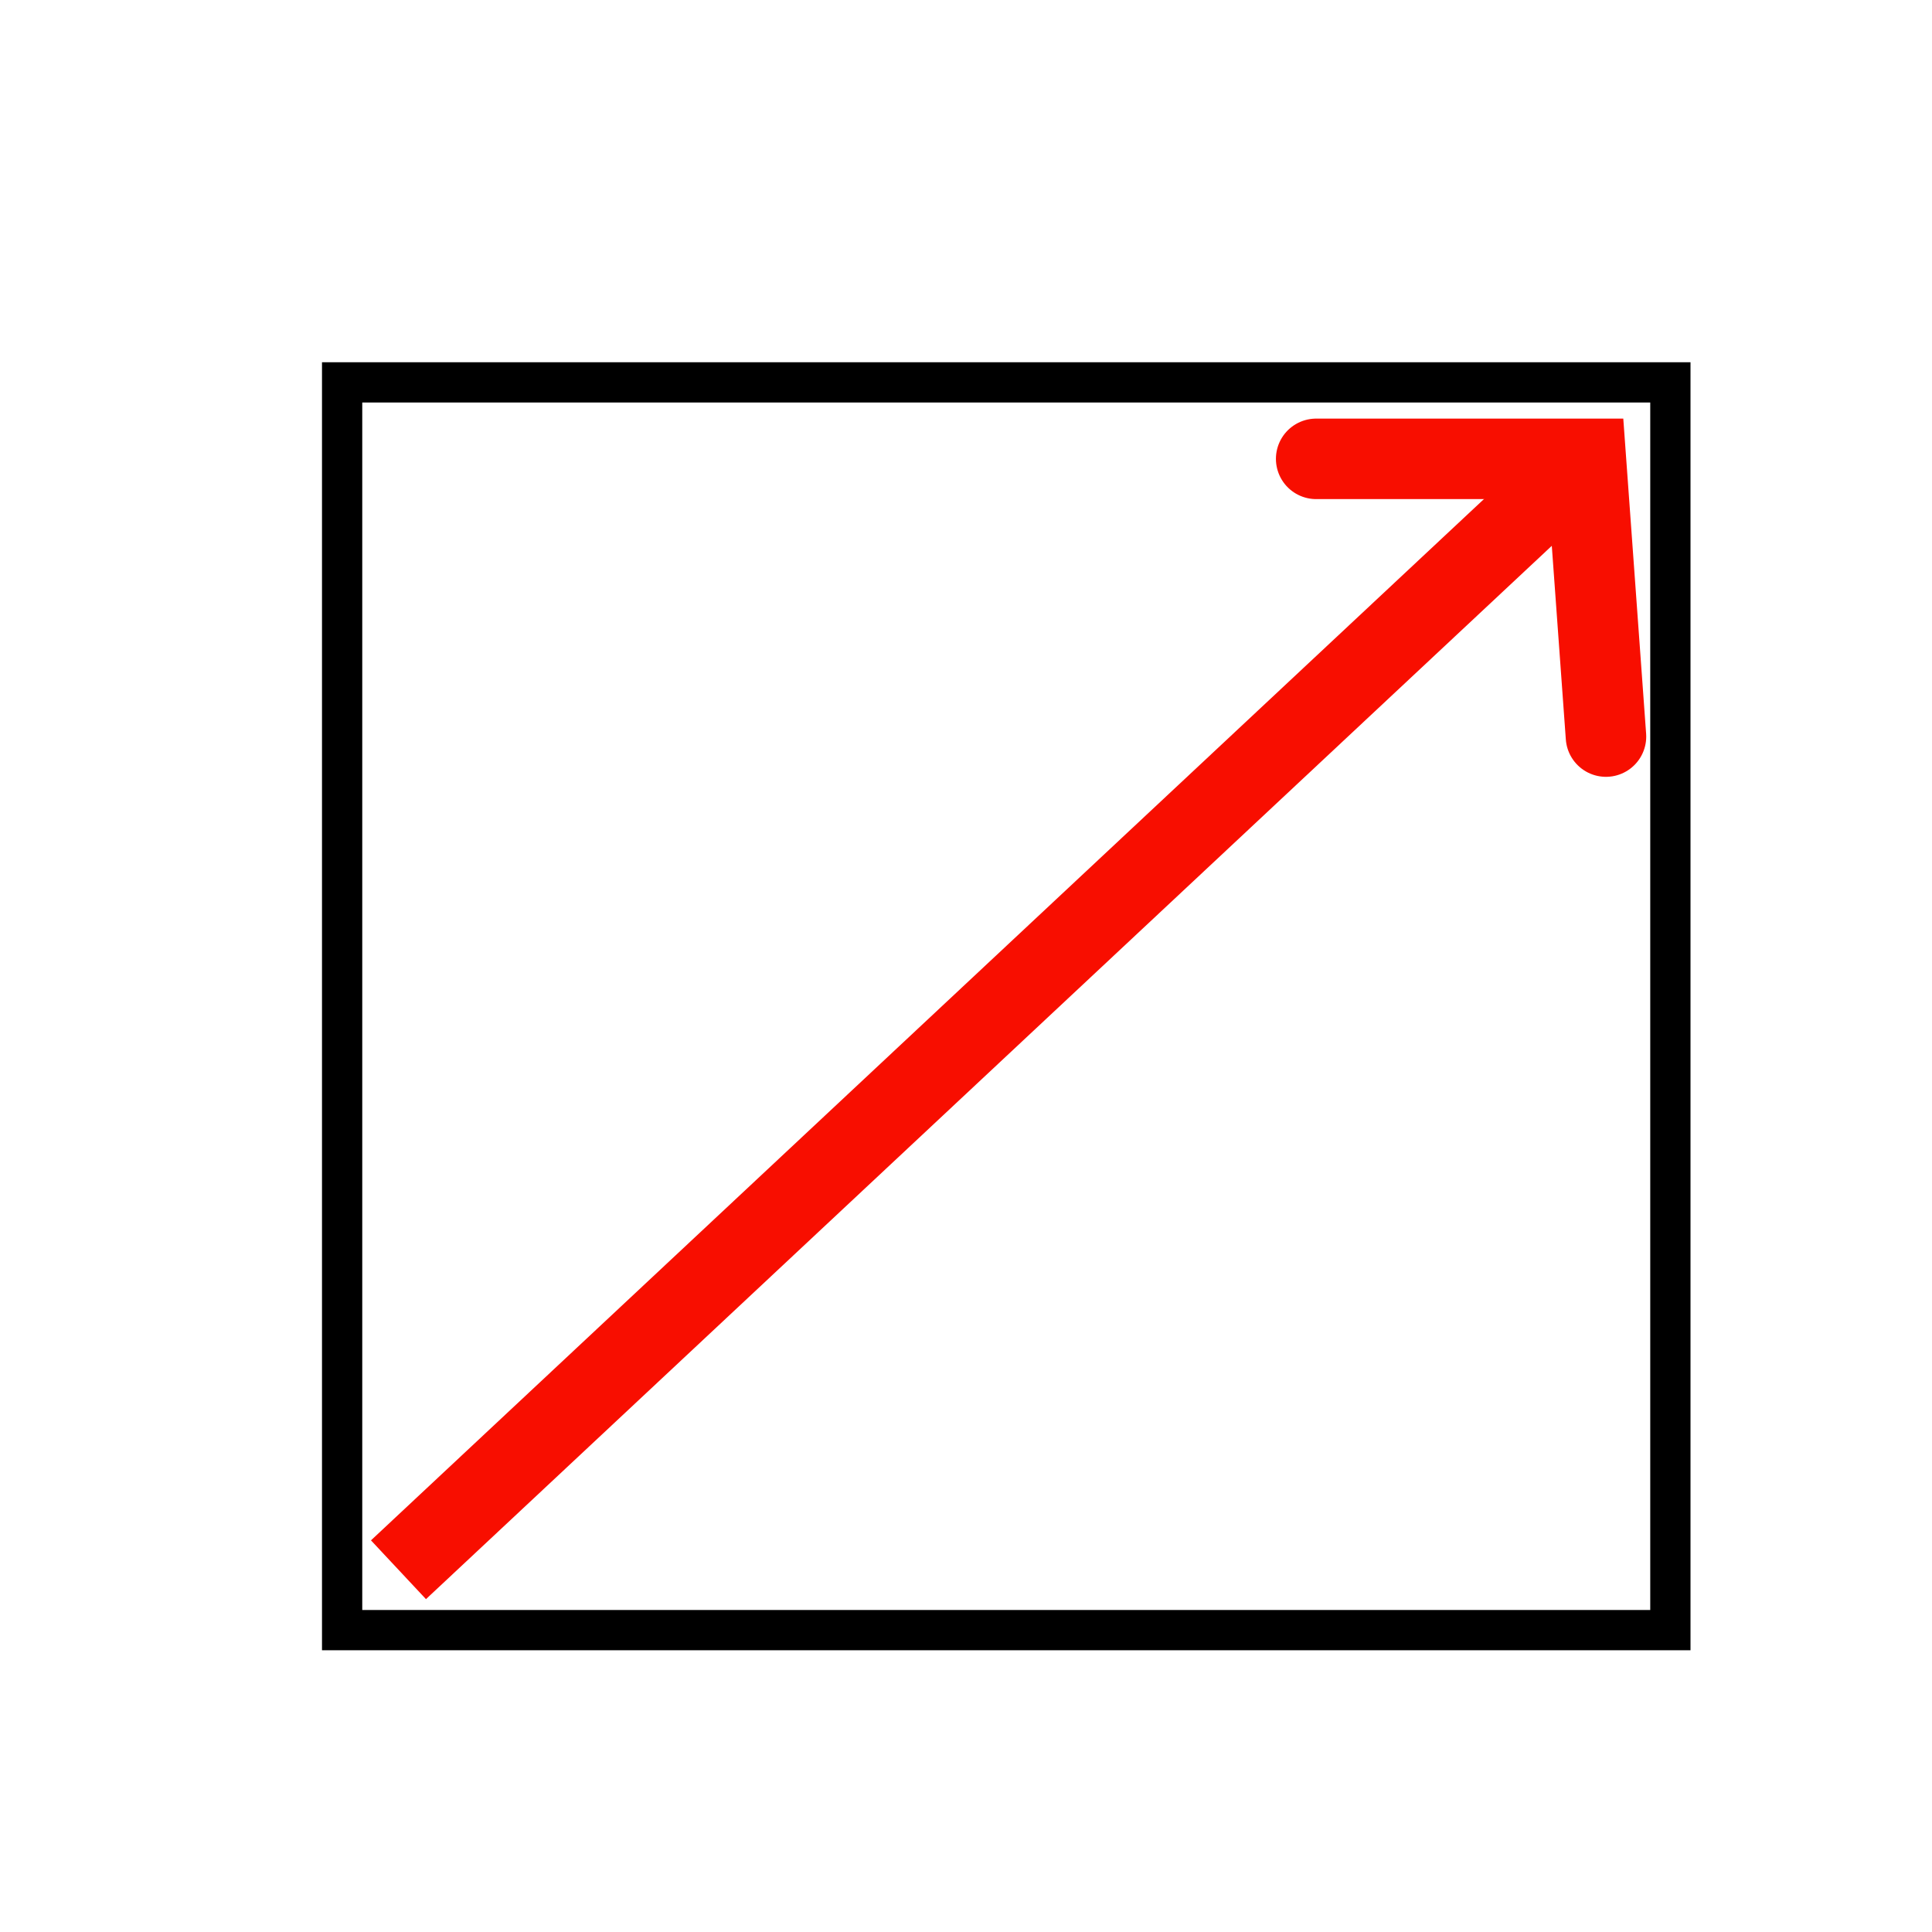
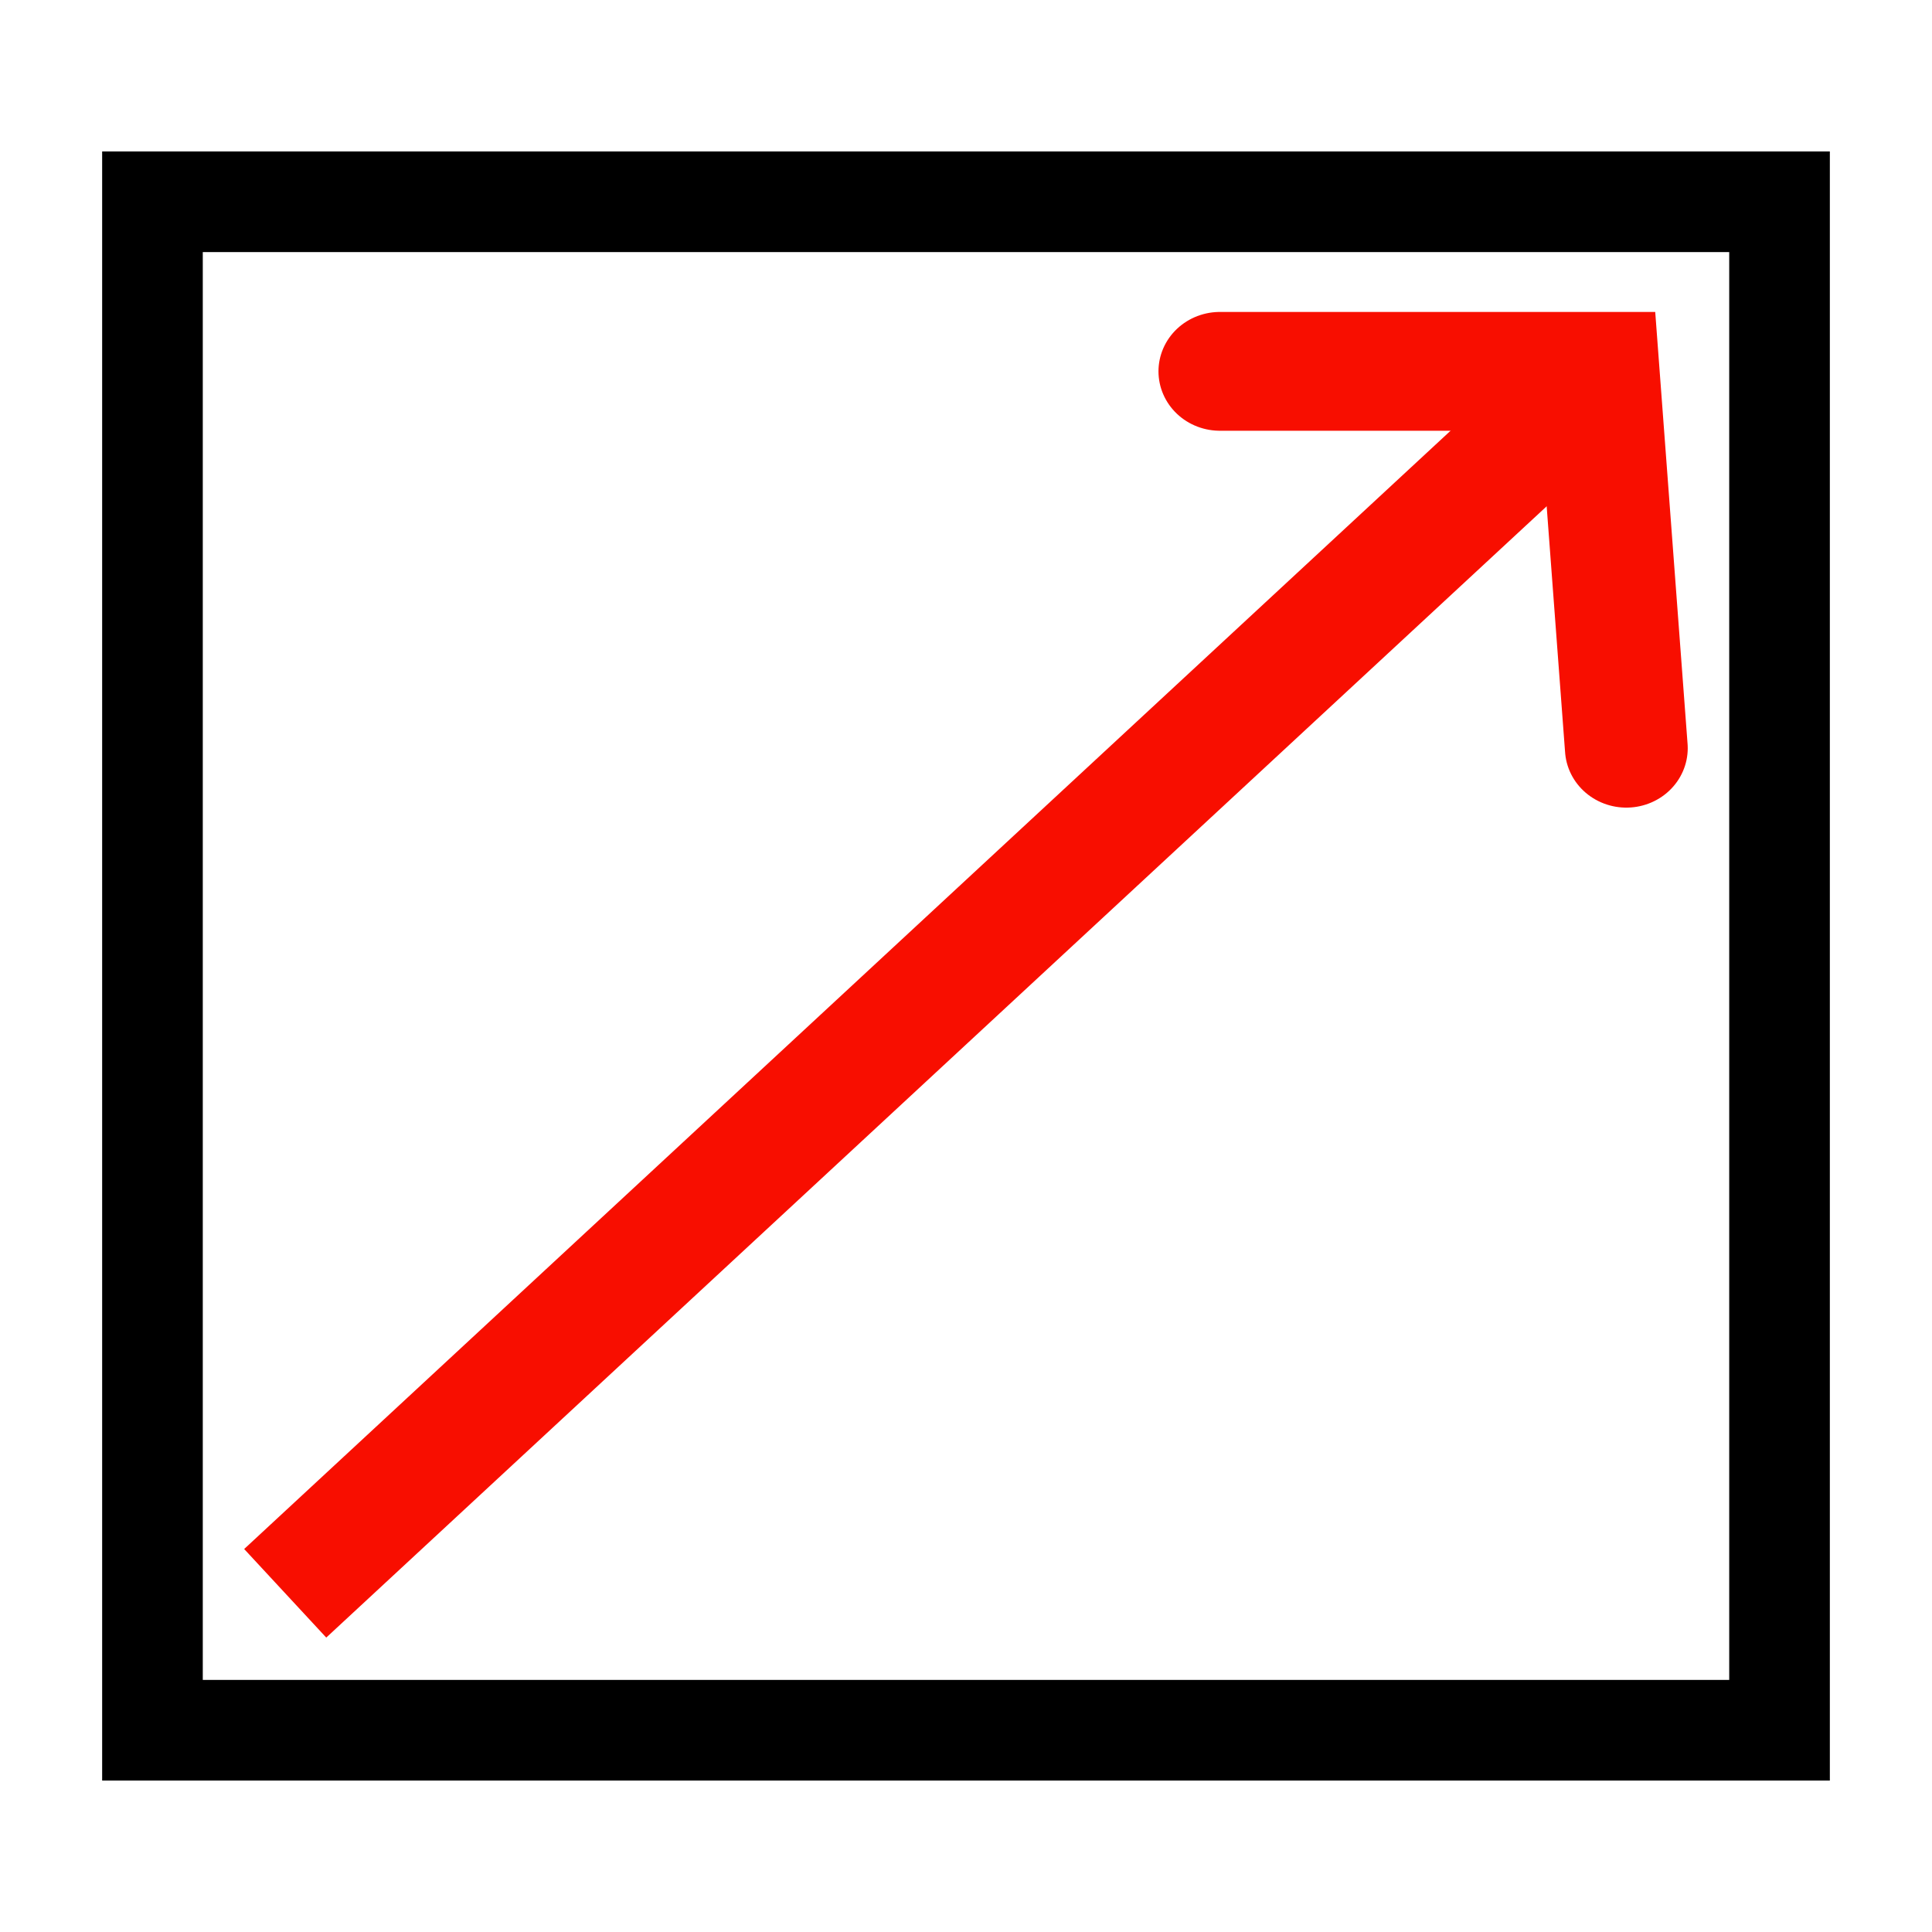
<svg xmlns="http://www.w3.org/2000/svg" version="1.1" id="Layer_1" x="0px" y="0px" viewBox="0 0 48 48" style="enable-background:new 0 0 48 48;" xml:space="preserve">
-   <style type="text/css">
+   <defs id="defs908" />
+   <style type="text/css" id="style897">
	.st0{fill:none;stroke:#000000;stroke-miterlimit:10;}
	.st1{stroke:#F80E00;stroke-width:2;stroke-miterlimit:10;}
	.st2{fill:none;stroke:#F80E00;stroke-width:2;stroke-linecap:round;stroke-miterlimit:10;}
</style>
-   <rect x="8.5" y="9.5" class="st0" width="33" height="31" />
-   <line class="st1" x1="9.9" y1="39" x2="39.4" y2="11.4" />
-   <polyline class="st2" points="39.9,18.3 39.4,11.4 32.7,11.4 " />
+   <rect x="3.788" y="5.013" class="st0" width="40.424" height="37.974" id="rect899" style="stroke-width:2.5;stroke-miterlimit:10;stroke-dasharray:none" />
+   <line class="st1" x1="7.086" y1="39.585" x2="40.015" y2="9.061" id="line901" style="stroke-width:3;stroke-miterlimit:10;stroke-dasharray:none" />
+   <polyline class="st2" points="39.9,18.3 39.4,11.4 32.7,11.4 " id="polyline903" transform="matrix(1.402588,0,0,1.357009,-15.55729,-6.243934)" style="stroke-width:2.175;stroke-miterlimit:10;stroke-dasharray:none" />
</svg>
